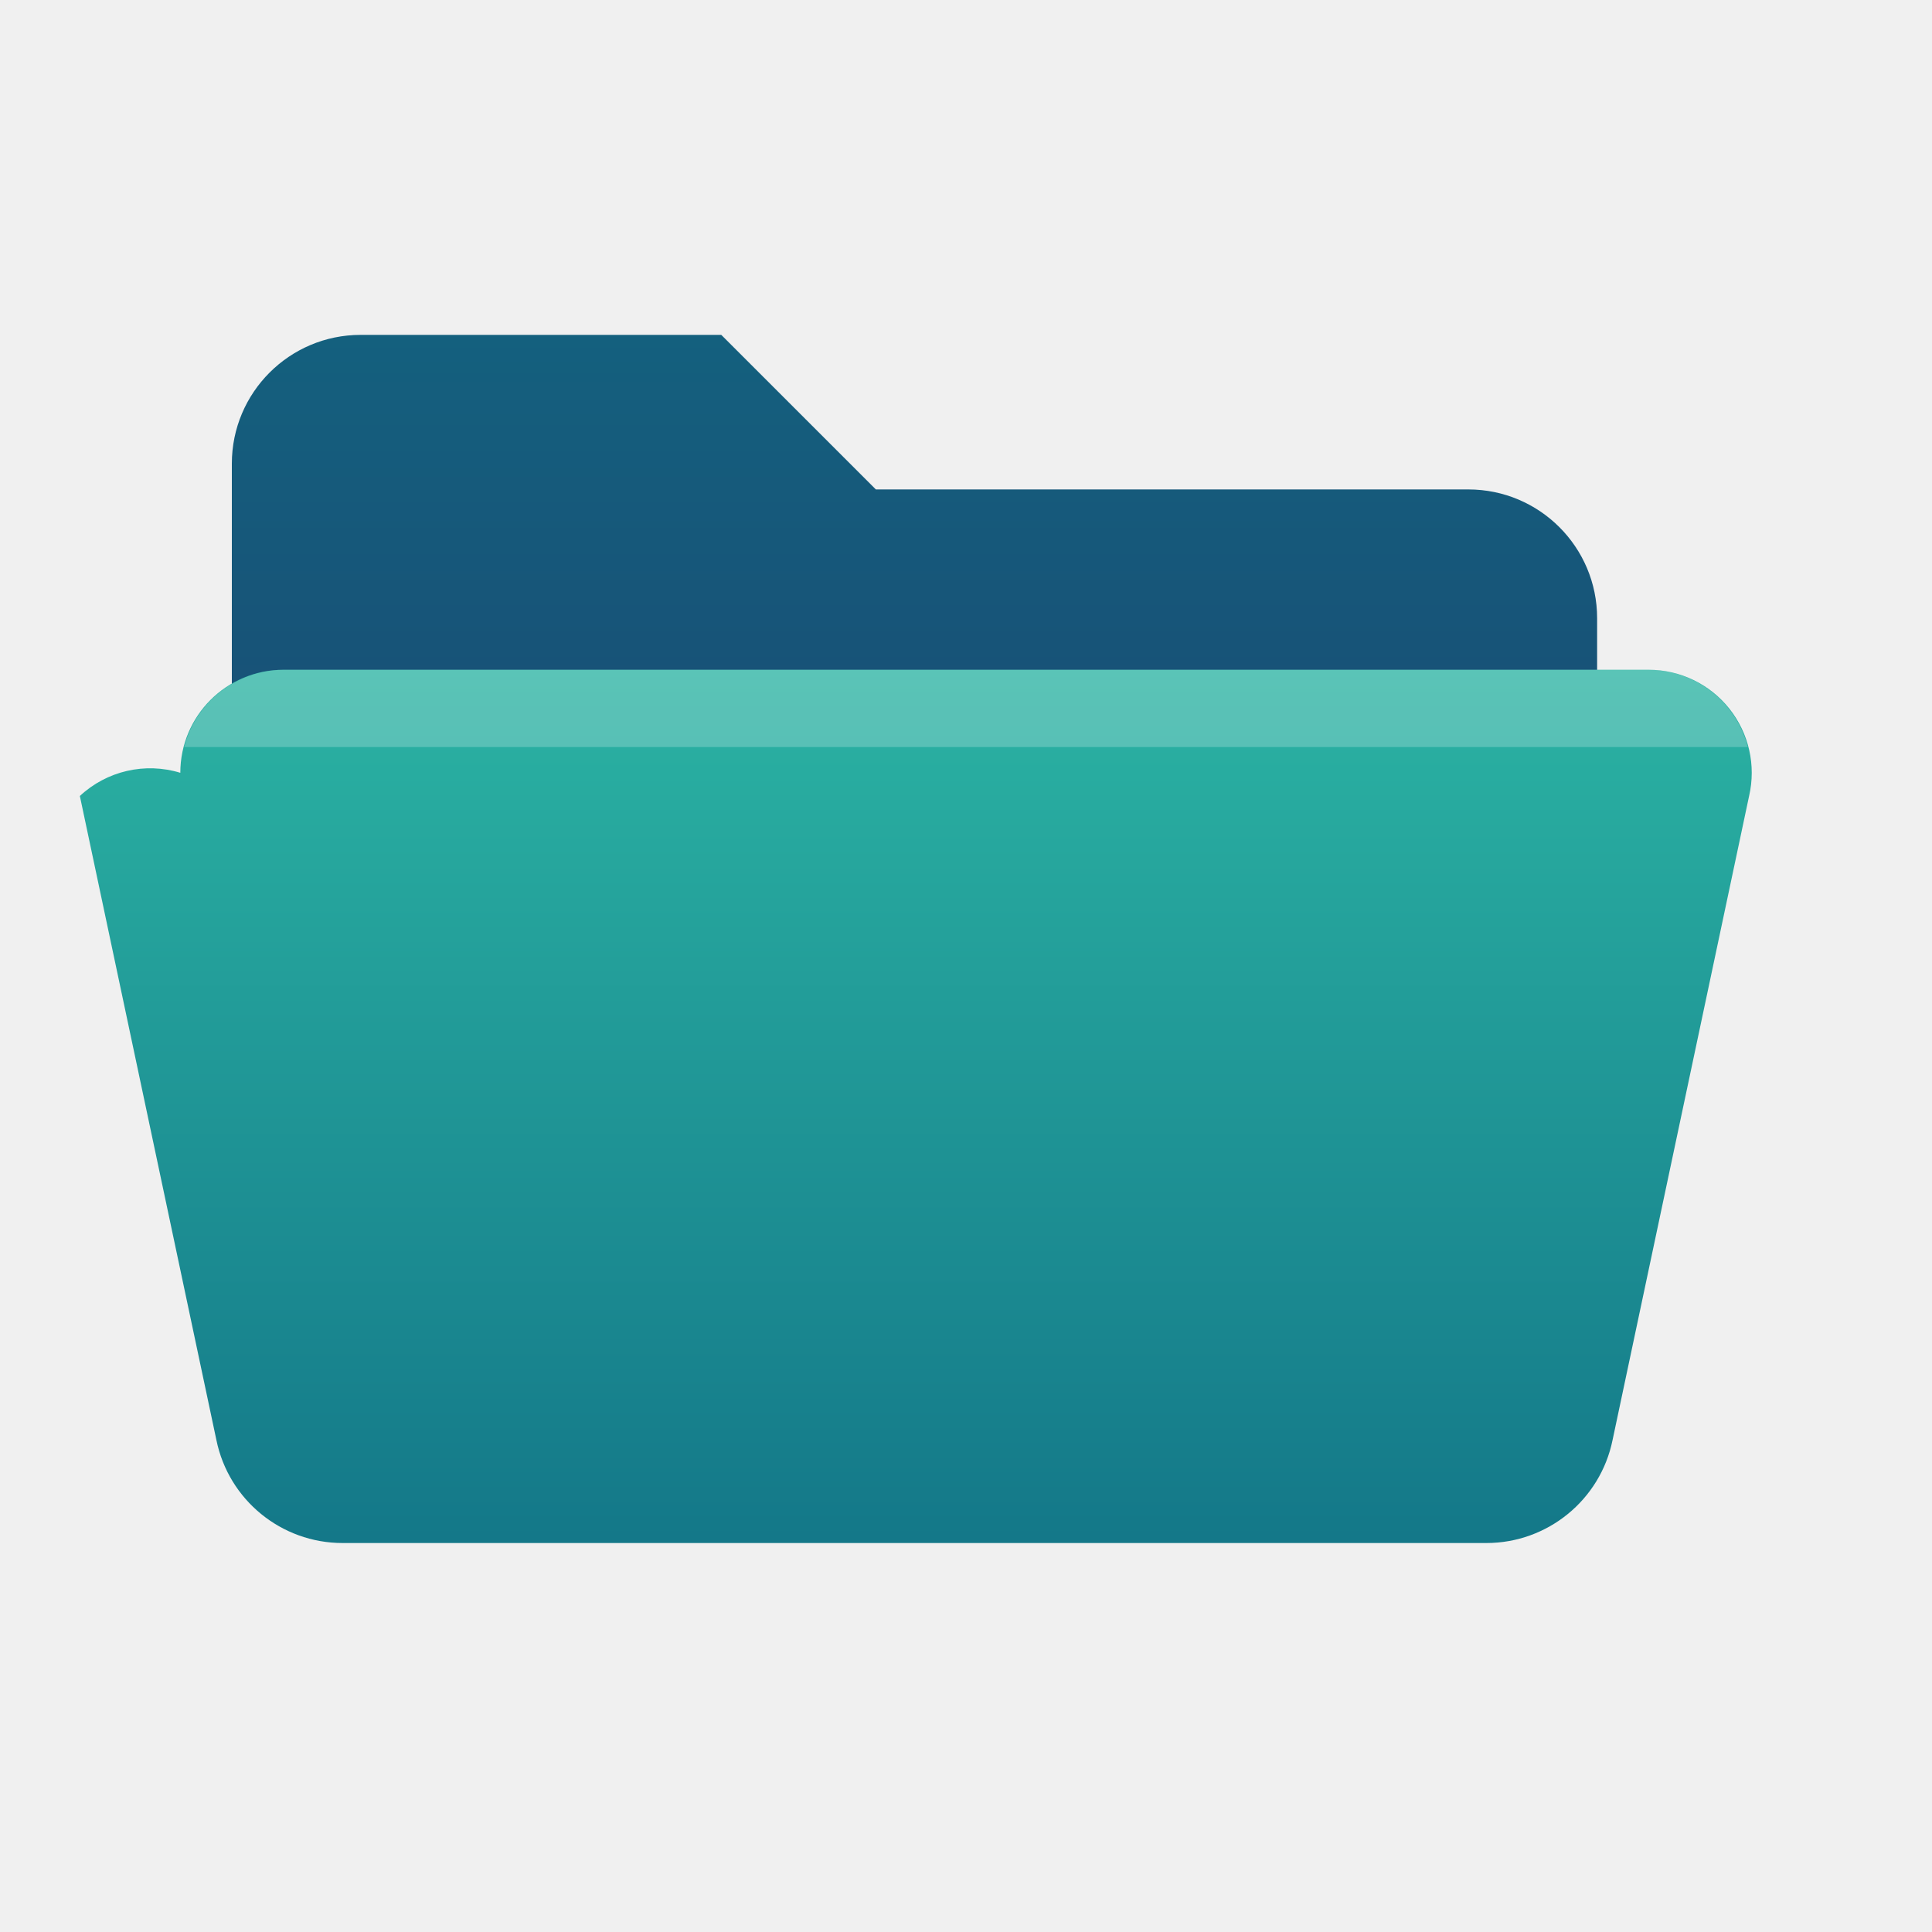
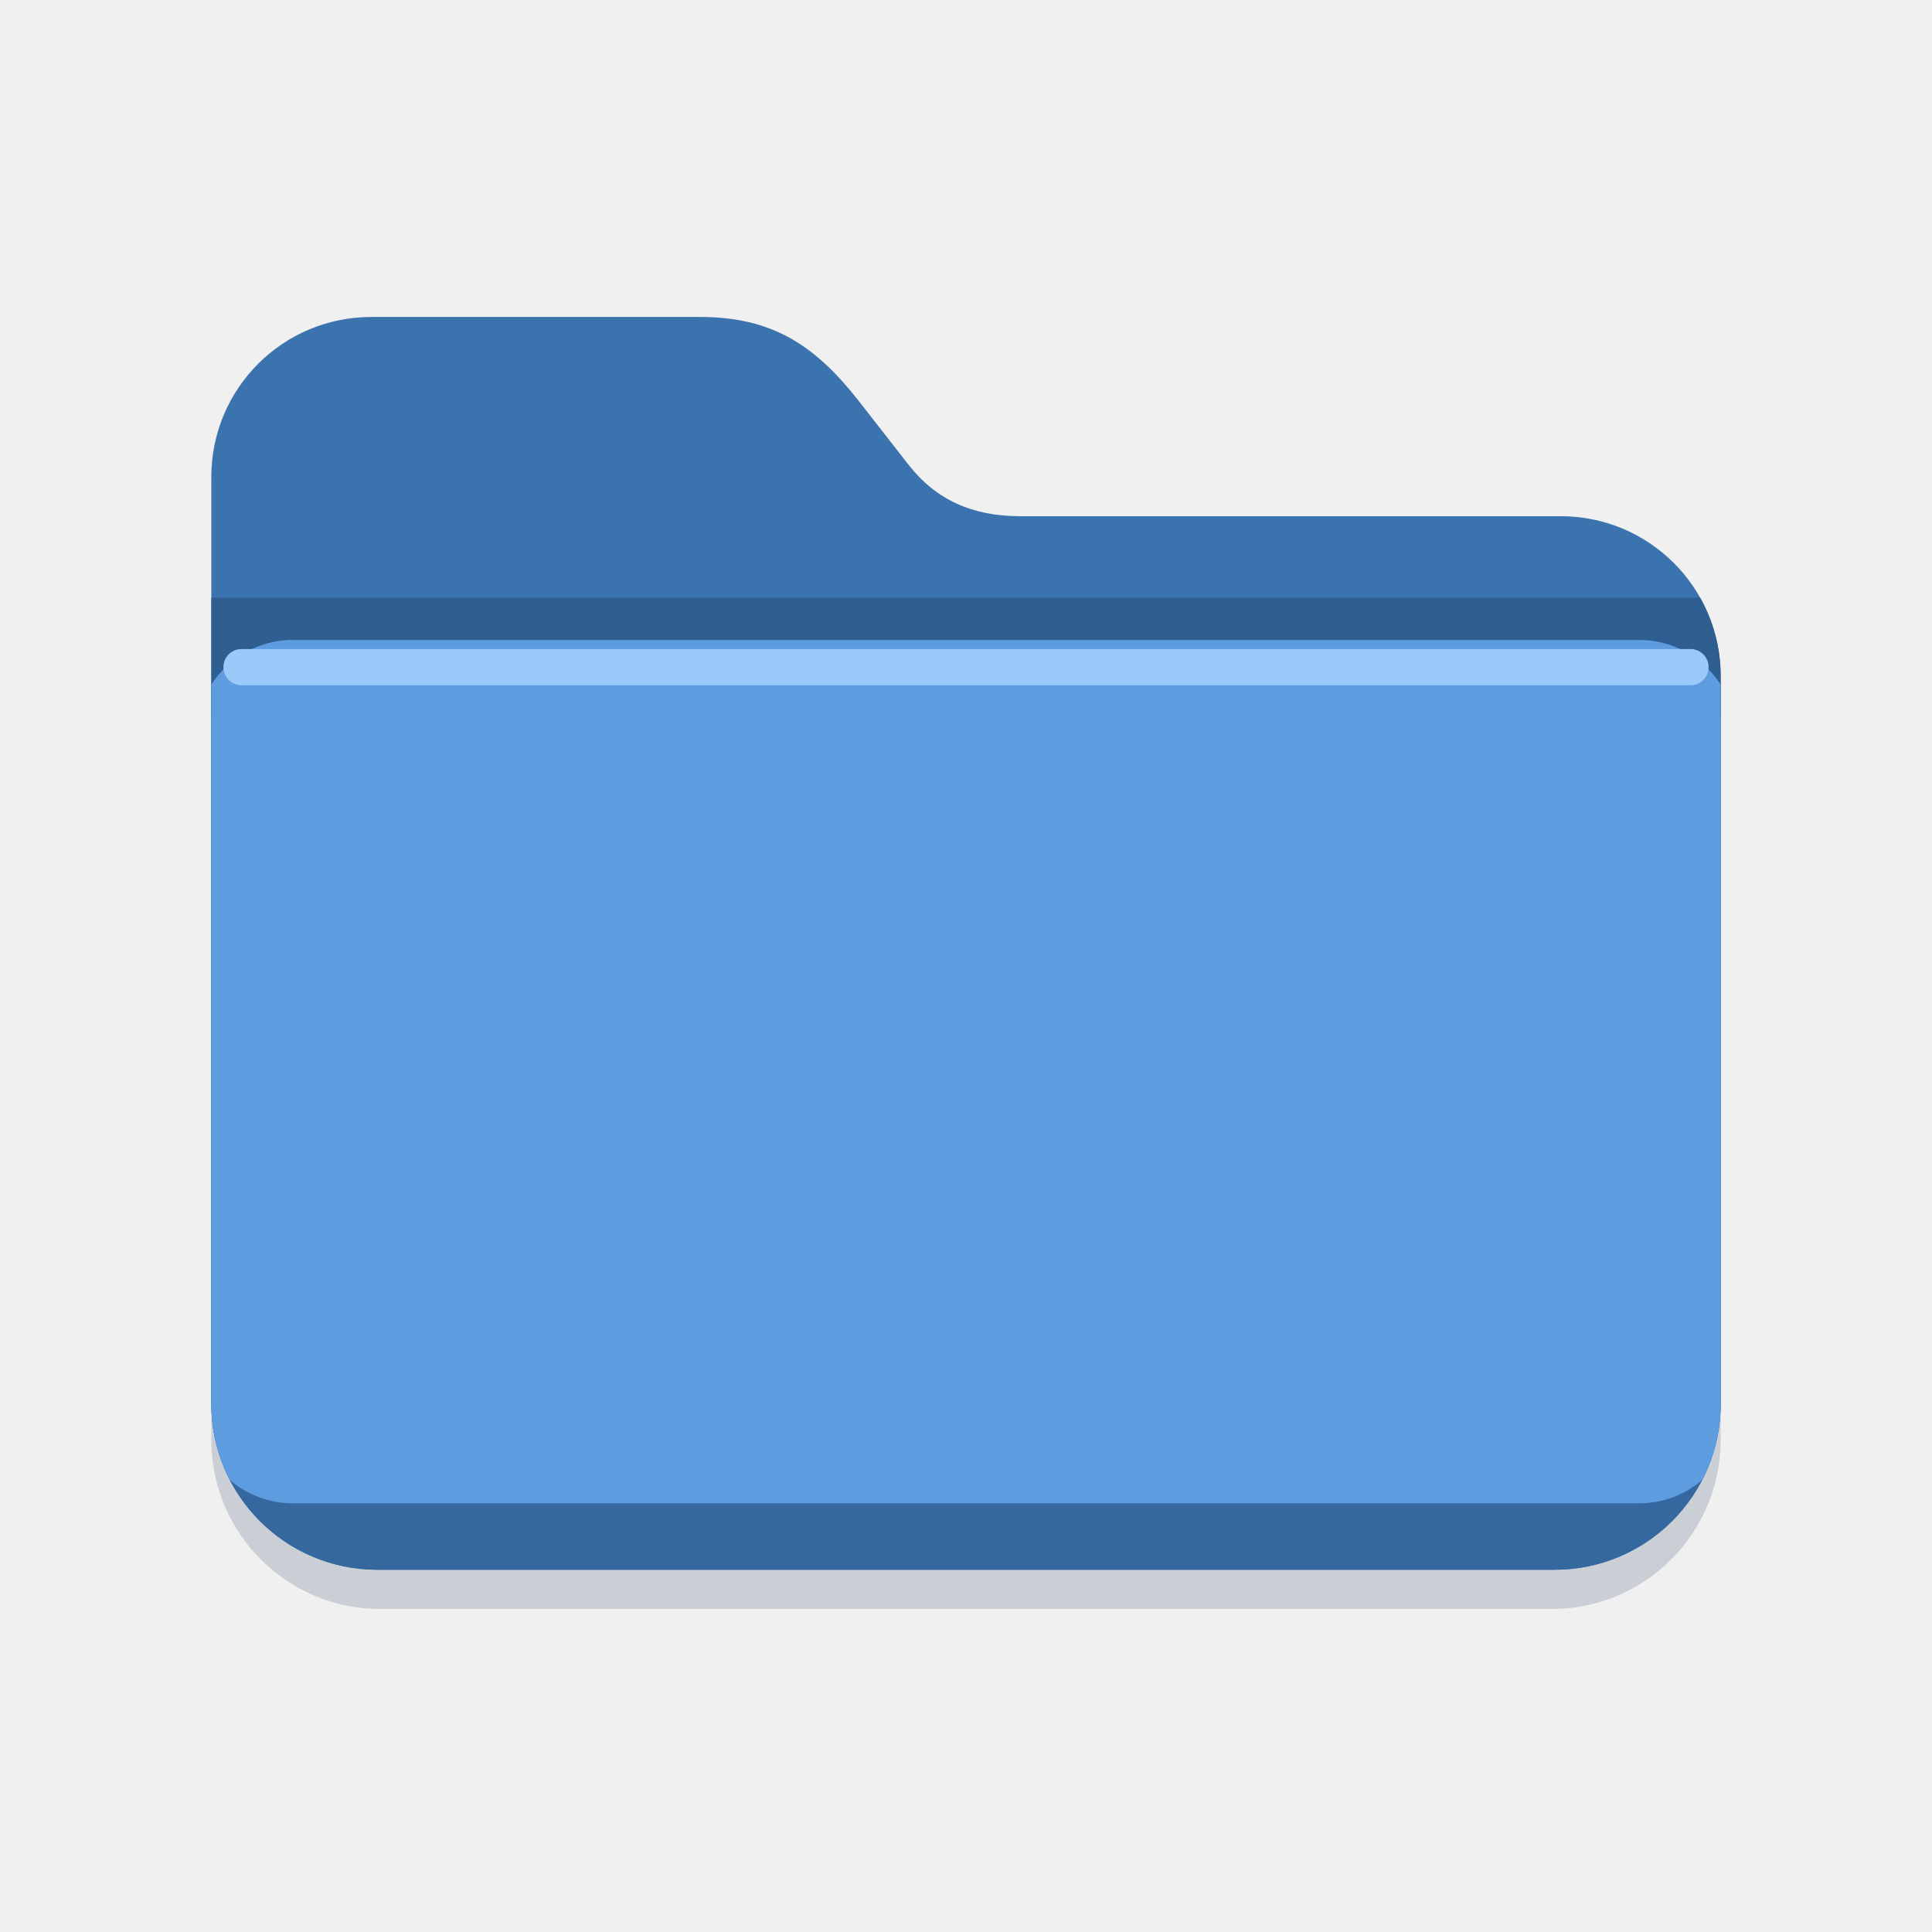
- <svg xmlns="http://www.w3.org/2000/svg" viewBox="0 0 150 150">
-   <linearGradient id="fd_back" x1="75" x2="75" y1="26" y2="92" gradientUnits="userSpaceOnUse">
-     <stop stop-color="#14607E" offset="0" />
-     <stop stop-color="#1D3F6E" offset="1" />
-   </linearGradient>
-   <path d="M18 36a10 10 0 0 1 10-10h28l12 12h46a10 10 0 0 1 10 10v56H18V36z" fill="url(#fd_back)" />
-   <linearGradient id="fd_front" x1="75" x2="75" y1="52" y2="124" gradientUnits="userSpaceOnUse">
-     <stop stop-color="#2BB3A3" offset="0" />
-     <stop stop-color="#127487" offset="1" />
-   </linearGradient>
-   <path d="M14 60a8 8 0 0 1 8-8h106a8 8 0 0 1 7.8 9.8l-10.6 50a10 10 0 0 1-9.8 8H26.6a10 10 0 0 1-9.8-8l-10.6-50A8 8 0 0 1 14 60z" fill="url(#fd_front)" />
-   <path d="M22 52h106a8 8 0 0 1 7.7 6H14.3a8 8 0 0 1 7.7-6z" fill="#fff" opacity=".22" />
+ <svg xmlns="http://www.w3.org/2000/svg" viewBox="0 0 64 64" fill="none">
+   <g transform="translate(0, 0) scale(1)">
+     <defs>
+       <clipPath id="wb-folder-bare-fclip">
+         <path d="M 7 15.8 C 7 12.87 9.37 10.5 12.3 10.5 H 23.2 C 25.7 10.5 27.1 11.55 28.5 13.35 L 30.1 15.4 C 31.0 16.55 32.2 17.1 33.8 17.1 H 51.7 C 54.63 17.1 57 19.47 57 22.4 V 46.5 C 57 49.54 54.54 52 51.5 52 H 12.5 C 9.46 52 7 49.54 7 46.5 V 15.8 Z" />
+       </clipPath>
+     </defs>
+     <rect x="7" y="21.5" width="50" height="31.8" rx="5.6" fill="#1E3A5F" fill-opacity="0.18" />
+     <g clip-path="url(#wb-folder-bare-fclip)">
+       <rect x="6" y="10" width="52" height="43" fill="#3B73AE" />
+       <rect x="6" y="19.8" width="52" height="4" fill="#2F5E91" />
+       <rect x="6.5" y="21.2" width="51" height="31" rx="3.2" fill="#35689E" />
+       <rect x="6.5" y="21.2" width="51" height="28.6" rx="3.2" fill="#5E9CE0" />
+       <line x1="8" y1="22.1" x2="56" y2="22.1" stroke="#9ACAFA" stroke-width="1.2" stroke-linecap="round" />
+     </g>
+   </g>
</svg>
